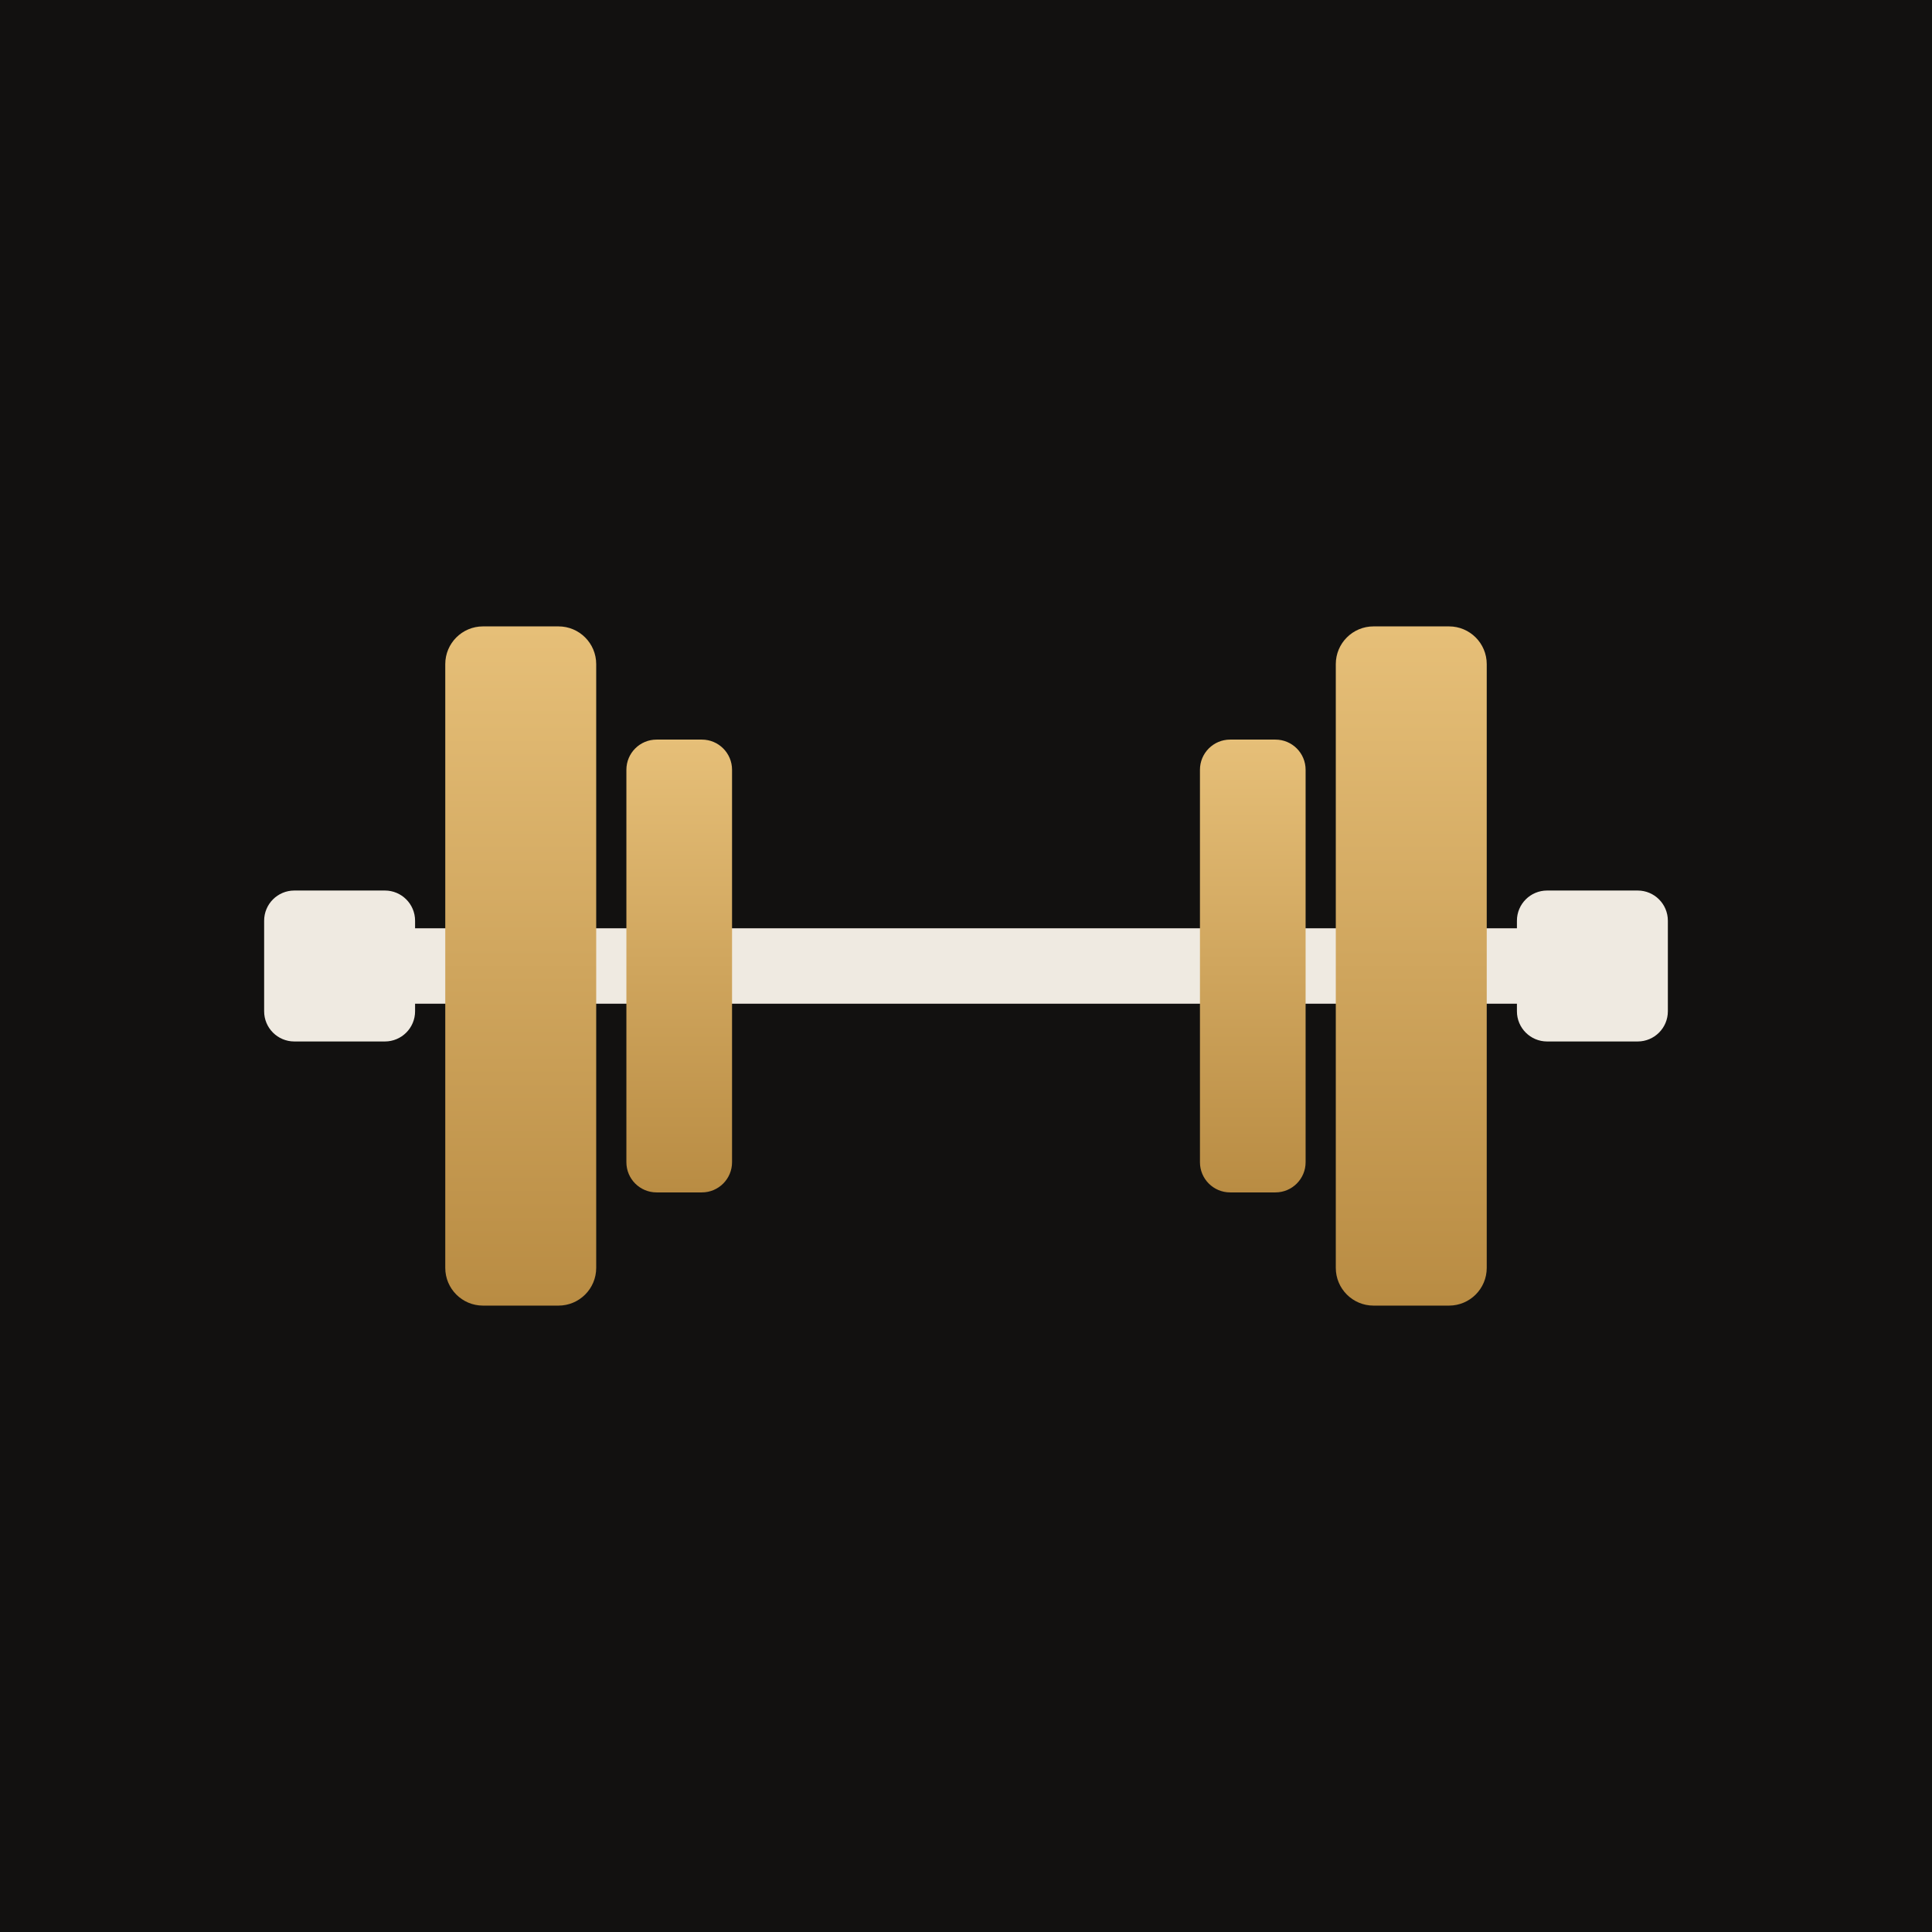
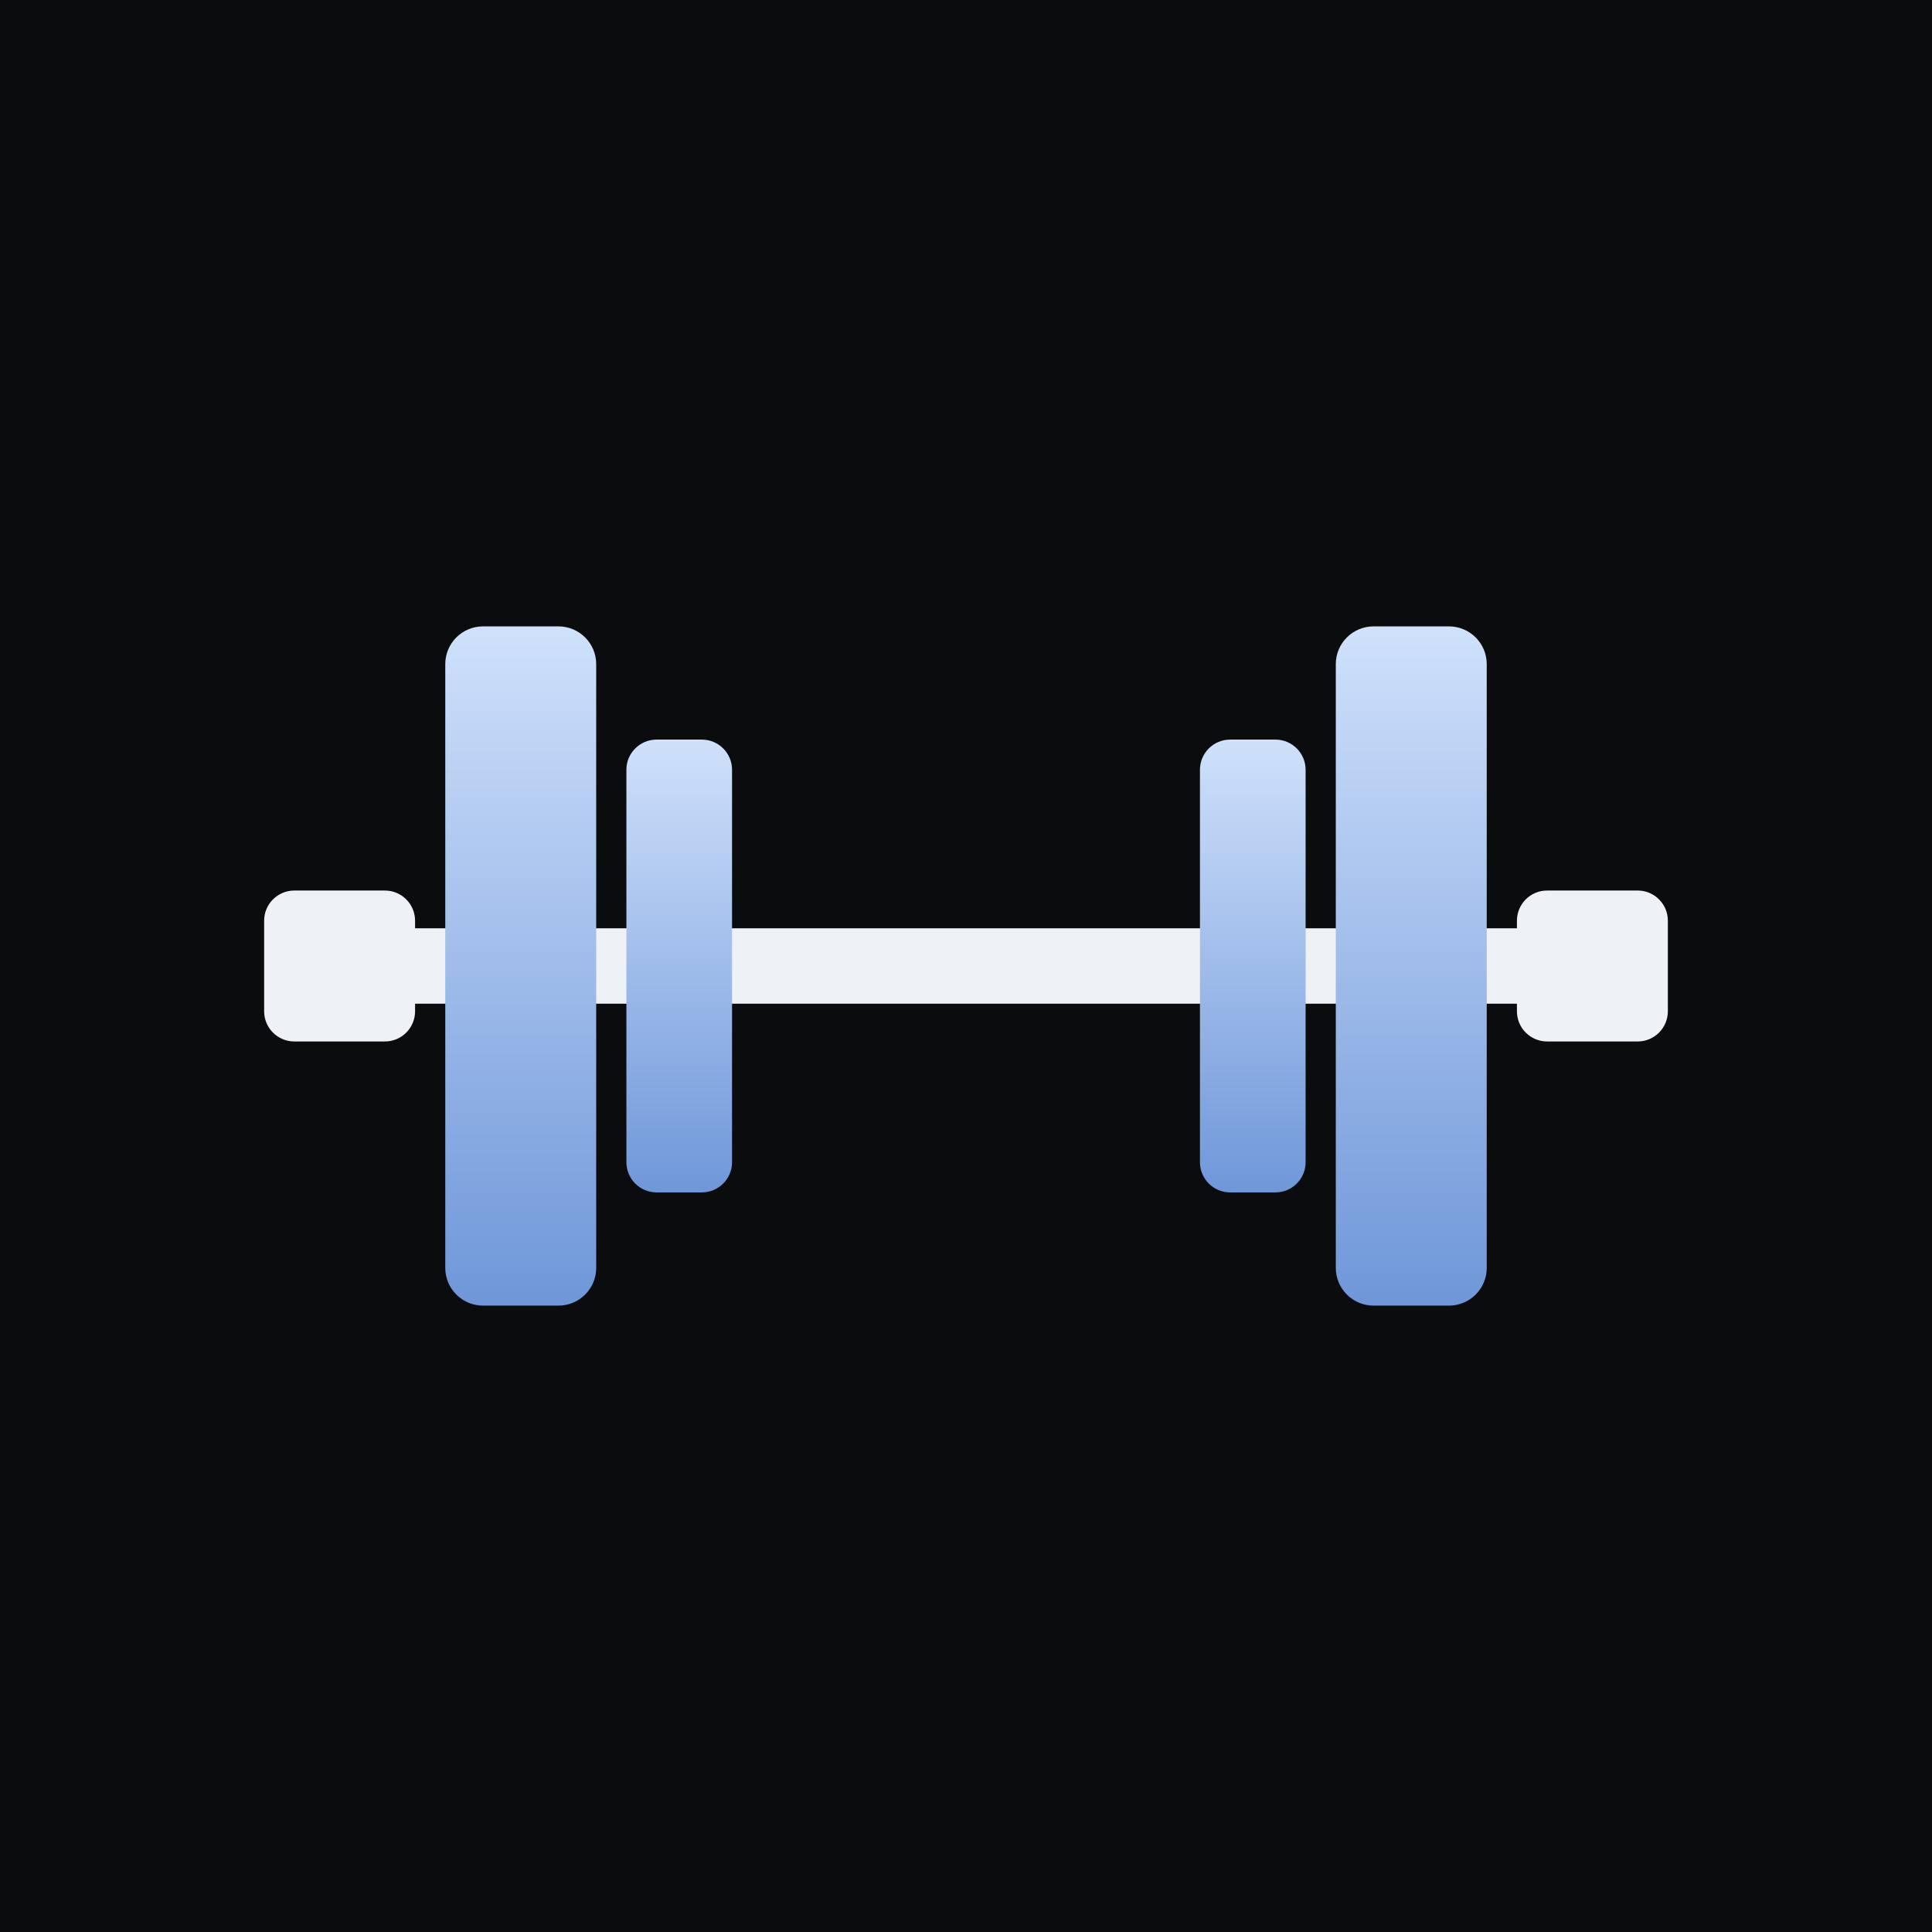
<svg xmlns="http://www.w3.org/2000/svg" viewBox="0 0 512 512" width="512" height="512">
  <defs>
    <linearGradient id="b" x1="0" y1="0" x2="0" y2="1">
-       <stop offset="0" stop-color="#e6bf78" />
-       <stop offset="1" stop-color="#b98c43" />
+       <stop offset="0" stop-color="#cfe1fb" />
+       <stop offset="1" stop-color="#6f97d9" />
    </linearGradient>
  </defs>
-   <rect width="512" height="512" fill="#121110" />
-   <rect x="96" y="246" width="320" height="20" rx="6" fill="#efeae1" />
+   <rect width="512" height="512" fill="#0b0c0e" />
+   <rect x="96" y="246" width="320" height="20" rx="6" fill="#eef1f5" />
  <rect x="118" y="166" width="40" height="180" rx="10" fill="url(#b)" />
  <rect x="166" y="196" width="28" height="120" rx="8" fill="url(#b)" />
  <rect x="354" y="166" width="40" height="180" rx="10" fill="url(#b)" />
  <rect x="318" y="196" width="28" height="120" rx="8" fill="url(#b)" />
-   <rect x="70" y="236" width="40" height="40" rx="8" fill="#efeae1" />
-   <rect x="402" y="236" width="40" height="40" rx="8" fill="#efeae1" />
+   <rect x="70" y="236" width="40" height="40" rx="8" fill="#eef1f5" />
+   <rect x="402" y="236" width="40" height="40" rx="8" fill="#eef1f5" />
</svg>
